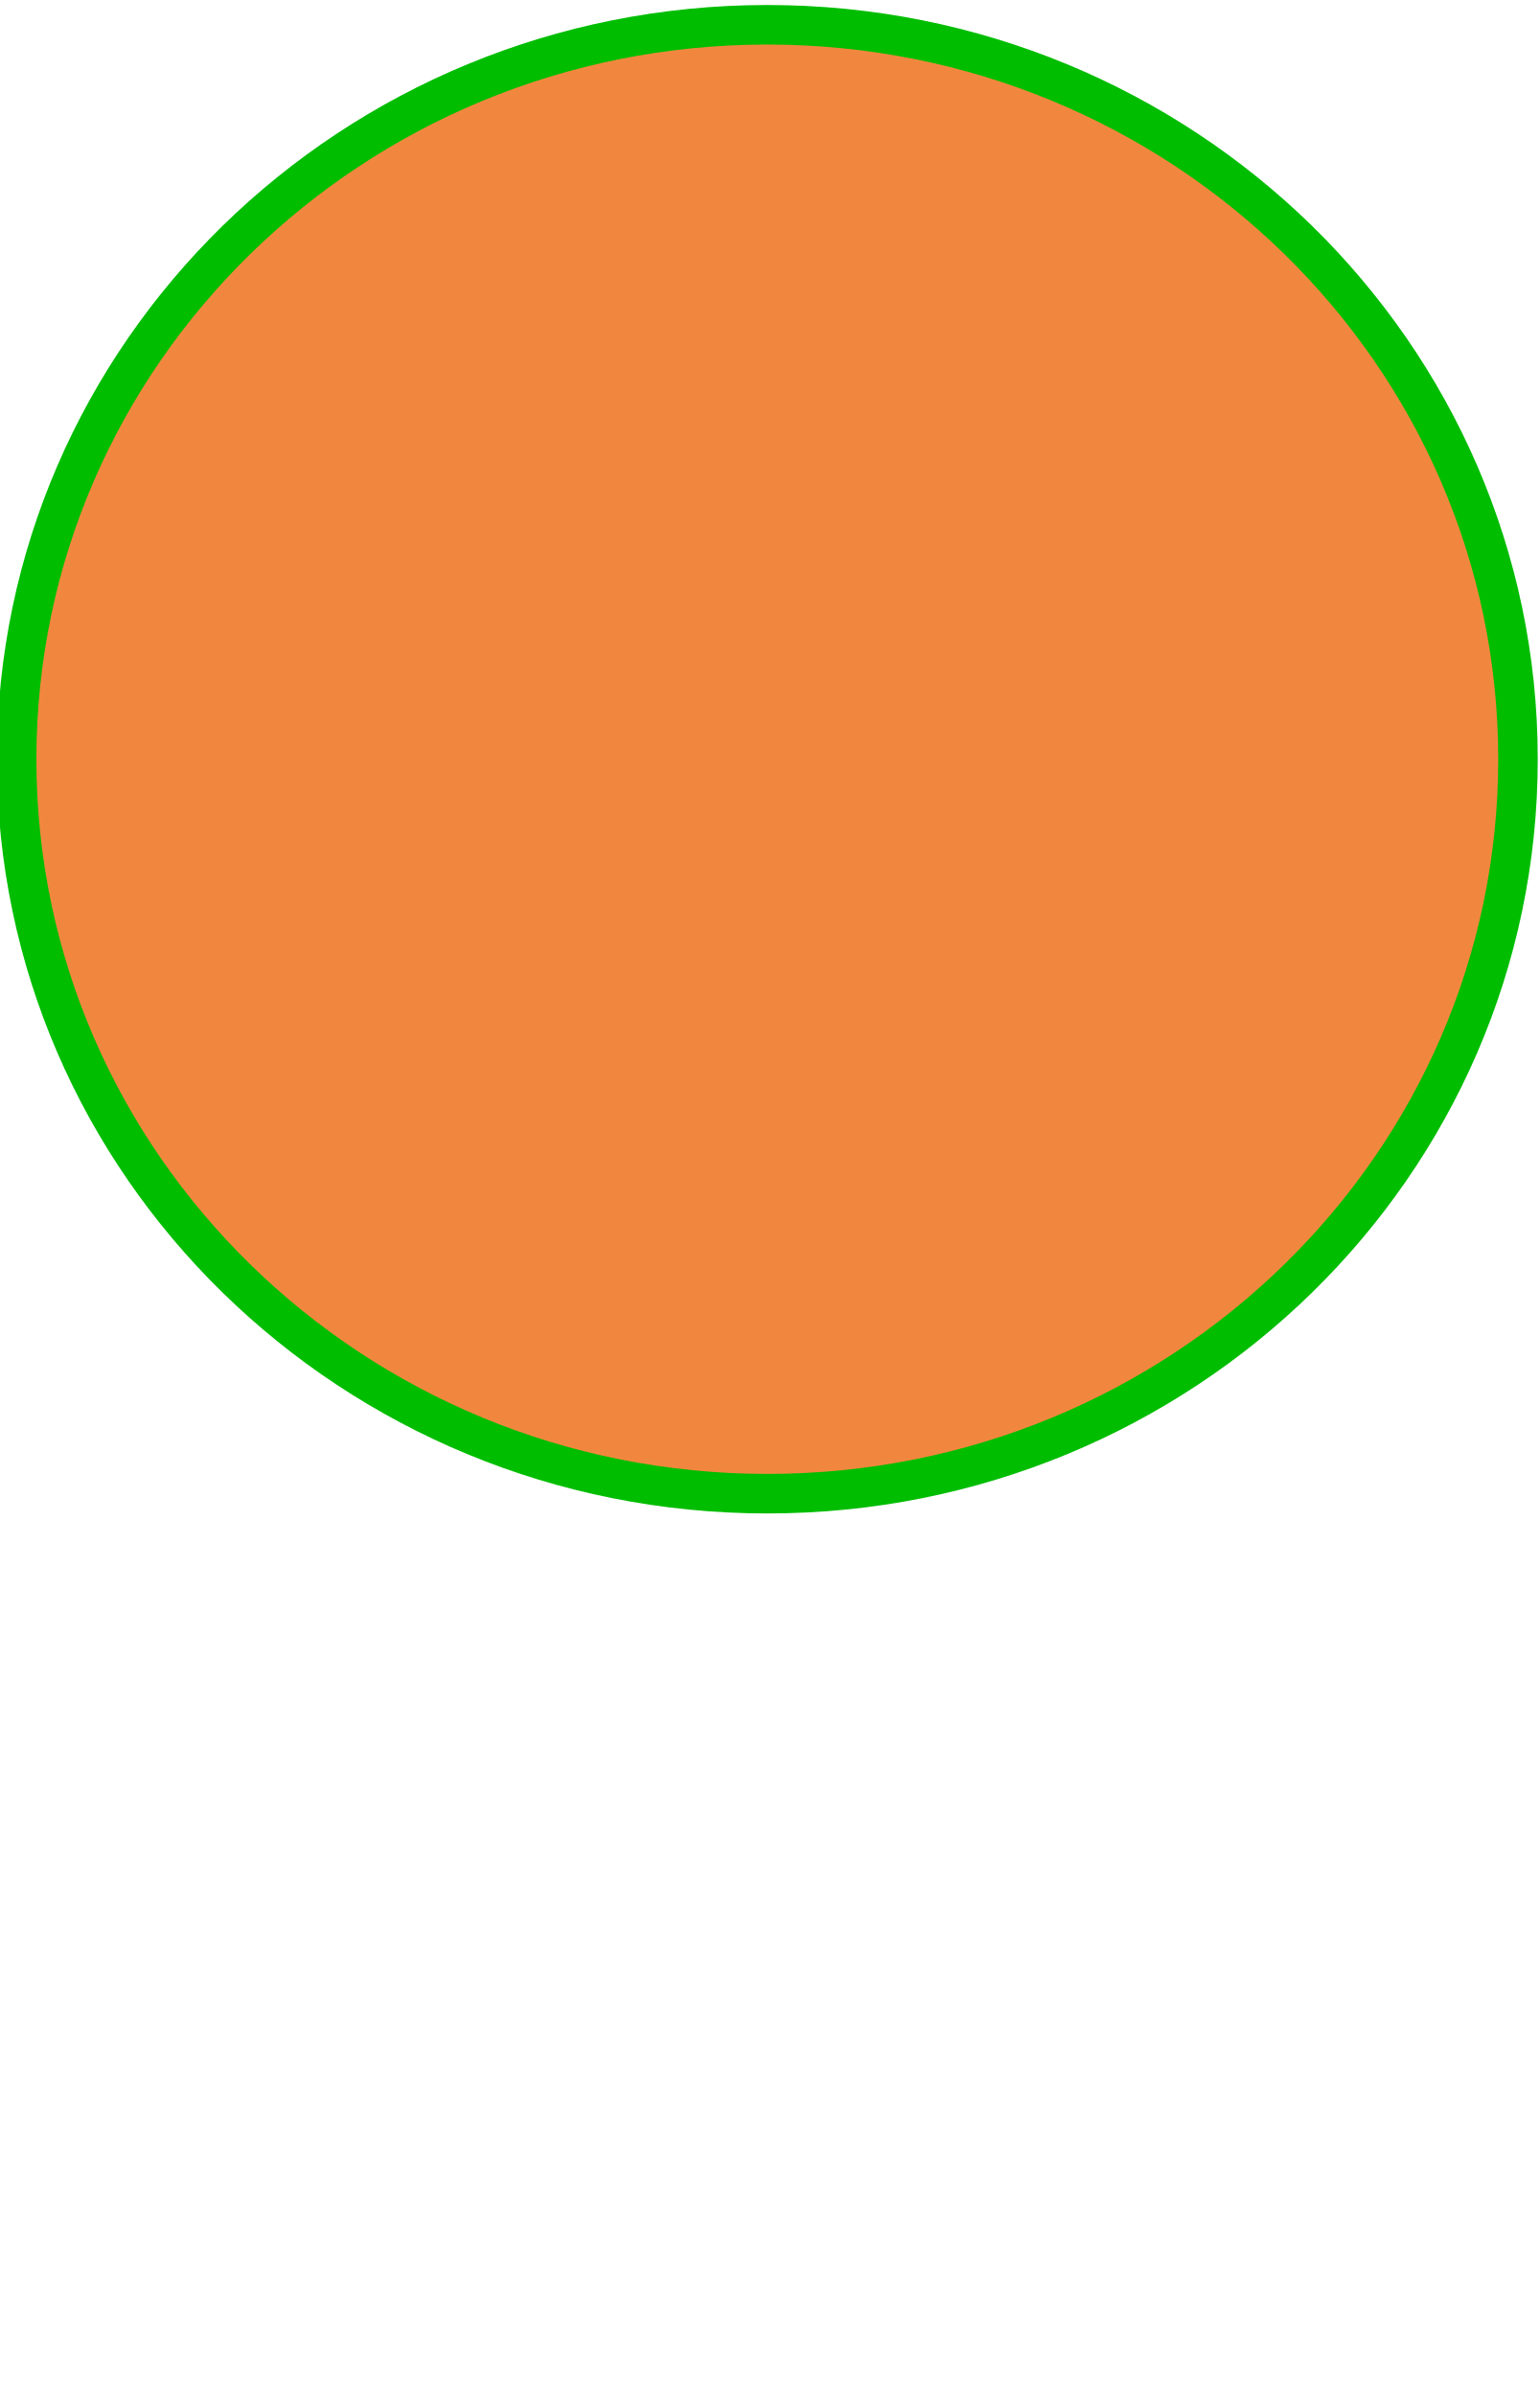
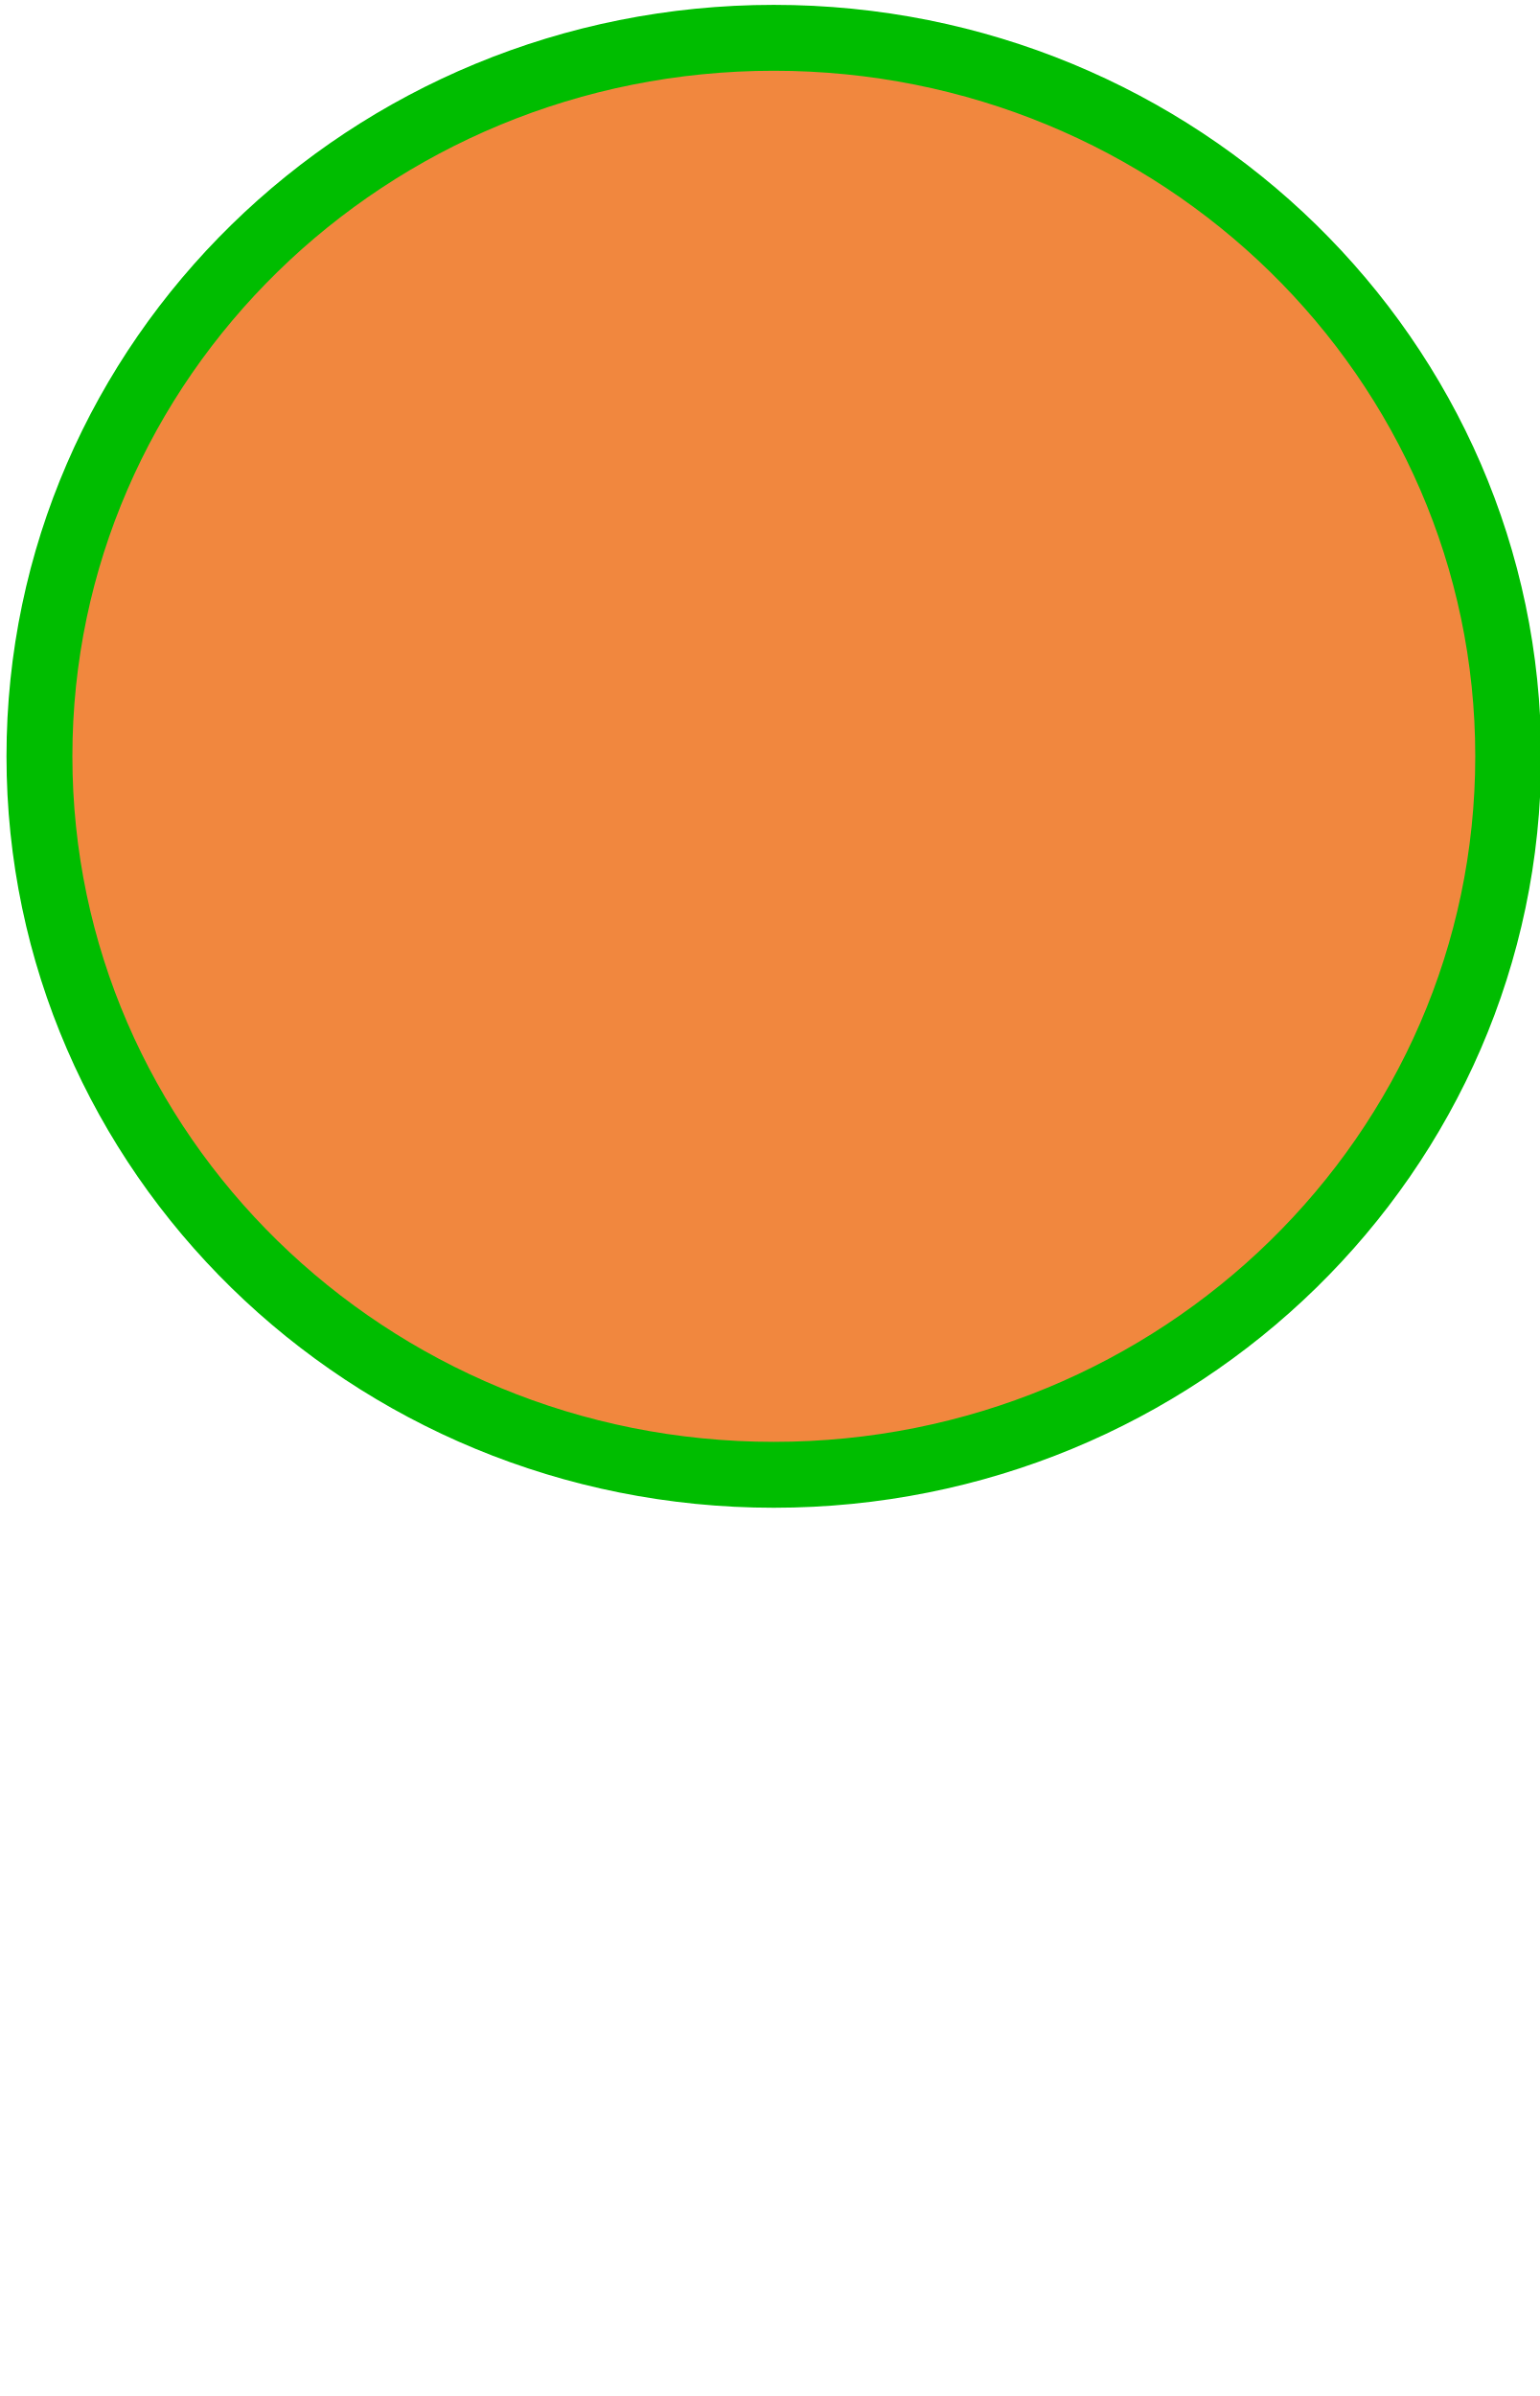
<svg xmlns="http://www.w3.org/2000/svg" width="100%" height="100%" viewBox="0 0 584 909" version="1.1" xml:space="preserve" style="fill-rule:evenodd;clip-rule:evenodd;stroke-linejoin:round;stroke-miterlimit:2;" id="svg4">
  <defs id="defs8" />
-   <ellipse style="color:#000000;overflow:visible;fill:#f1873e;fill-opacity:1;stroke:#00bd00;stroke-width:15;stroke-miterlimit:2;stroke-dasharray:none;stroke-opacity:1;stop-color:#000000" id="path835" cx="291.129" cy="288.037" rx="284.823" ry="278.639" />
+   <ellipse style="color:#000000;overflow:visible;fill:#f1873e;fill-opacity:1;stroke:#00bd00;stroke-width:25;stroke-miterlimit:2;stroke-dasharray:none;stroke-opacity:1;stop-color:#000000" id="path835" cx="293.602" cy="286.929" rx="278.639" ry="272.584" />
</svg>
